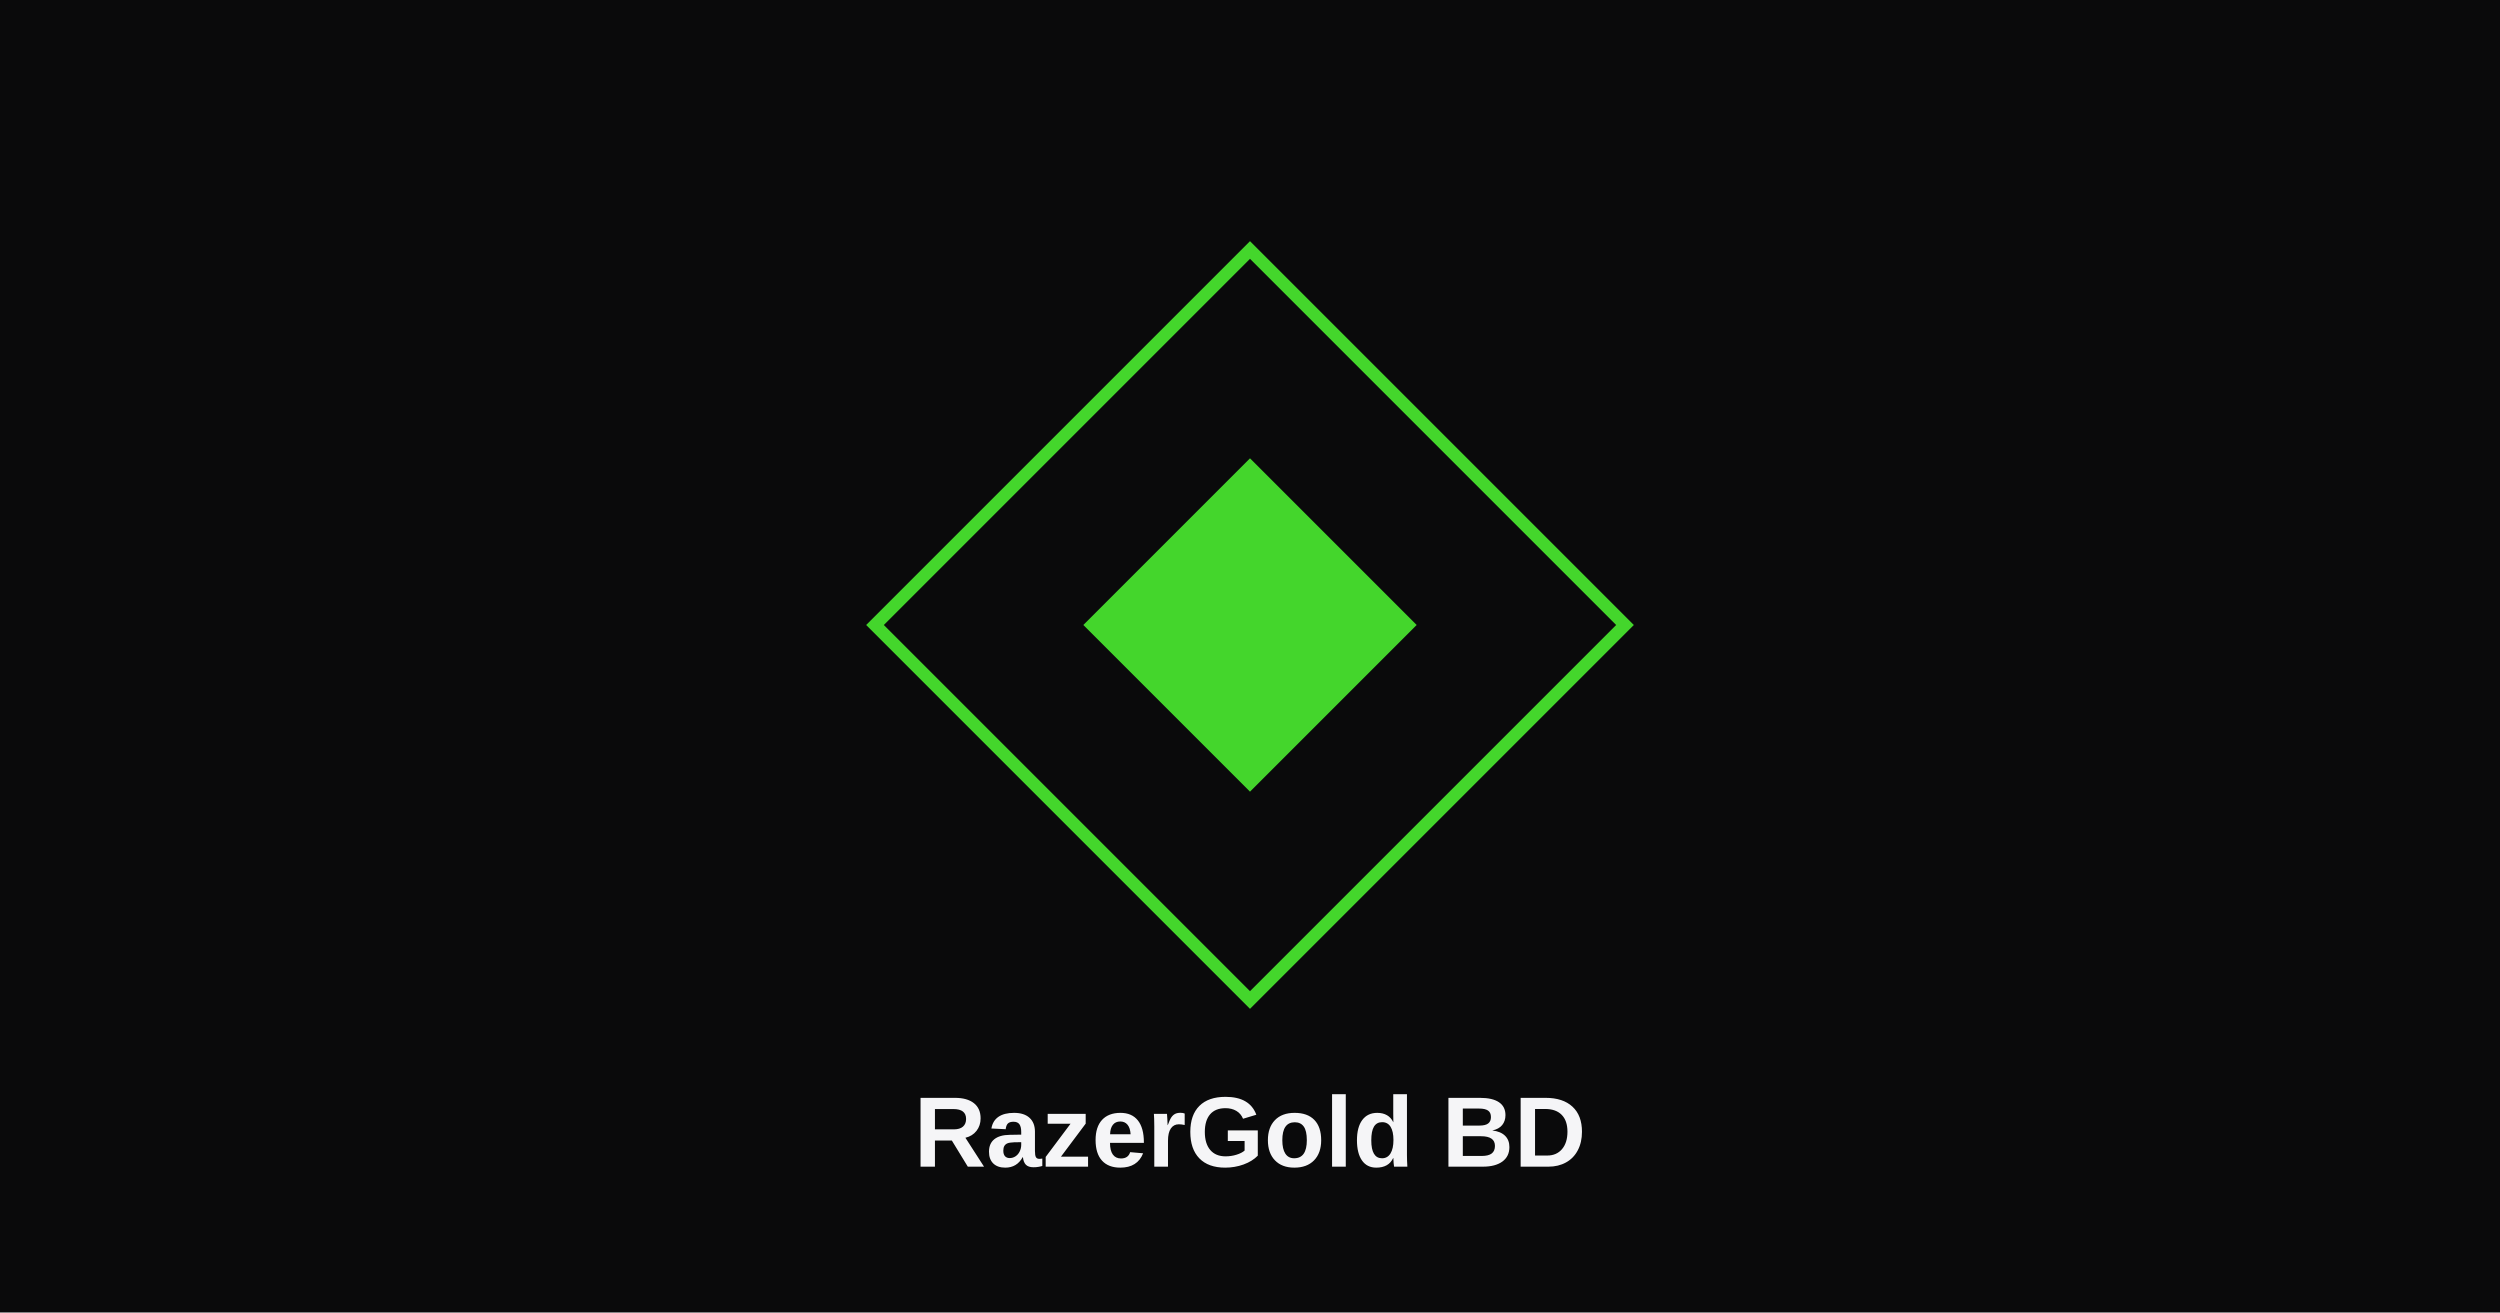
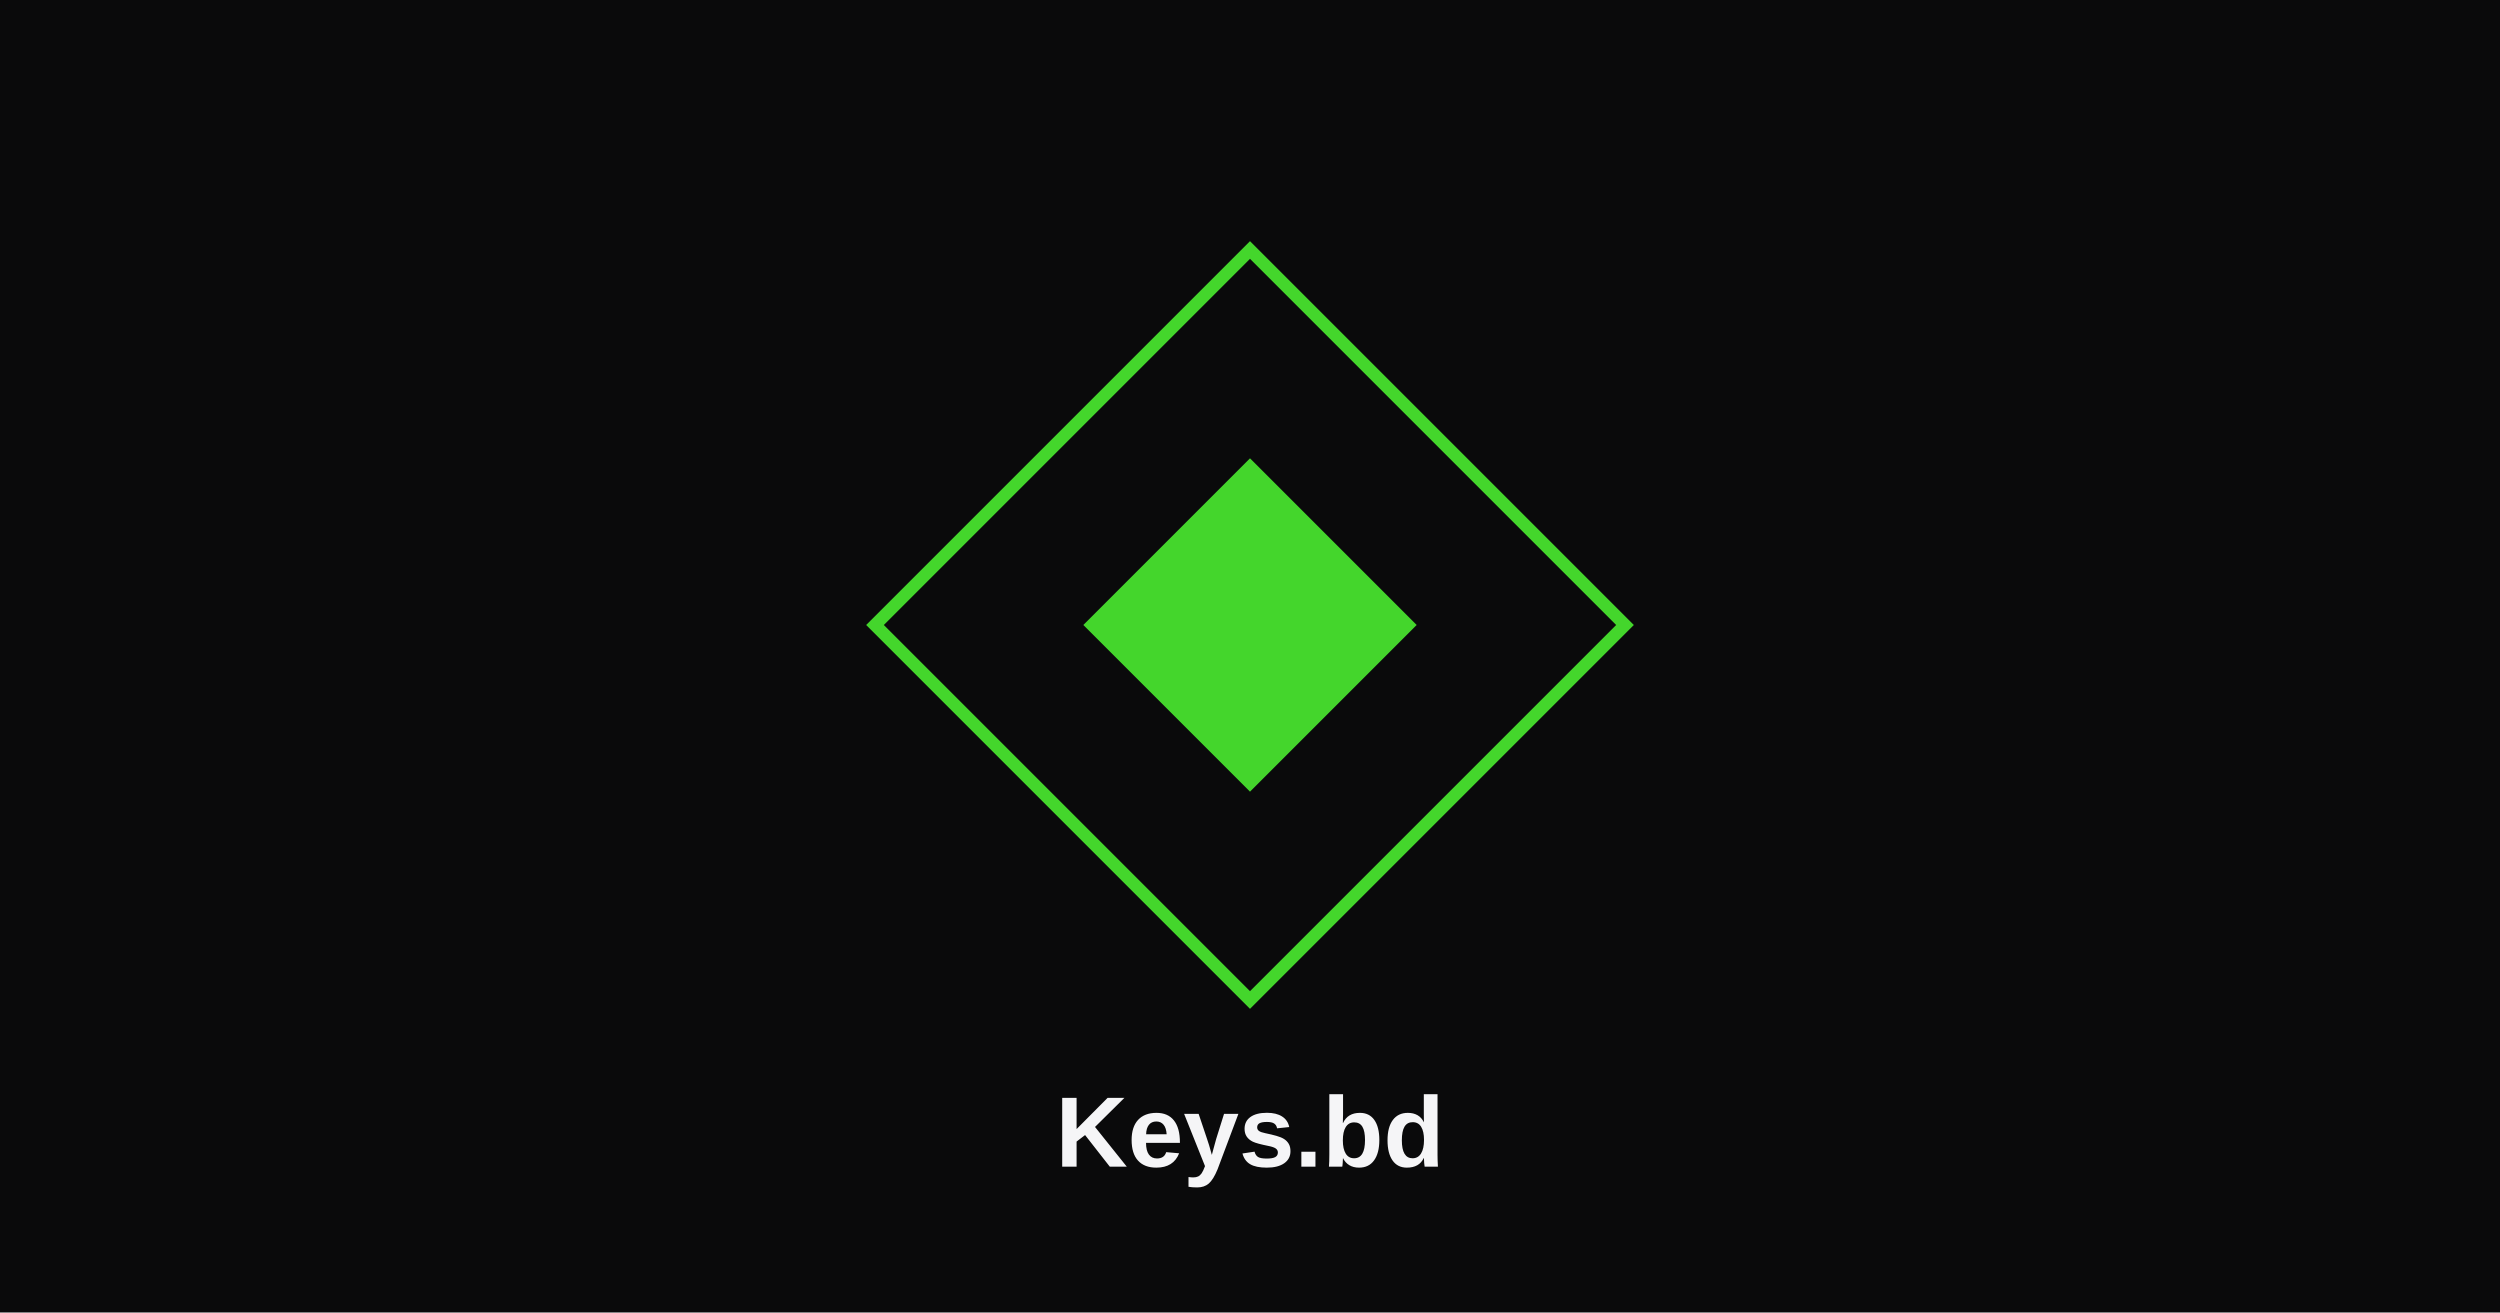
<svg xmlns="http://www.w3.org/2000/svg" width="1200" height="630" viewBox="0 0 1200 630">
  <rect width="1200" height="630" fill="#0A0A0B" />
  <path d="M600 120L780 300L600 480L420 300L600 120Z" stroke="#44D62C" stroke-width="6" fill="none" />
  <path d="M600 220L680 300L600 380L520 300L600 220Z" fill="#44D62C" />
-   <text x="600" y="560" font-family="Arial, sans-serif" font-size="48" font-weight="700" fill="#F5F5F7" text-anchor="middle">RazerGold BD</text>
+   <text x="600" y="560" font-family="Arial, sans-serif" font-size="48" font-weight="700" fill="#F5F5F7" text-anchor="middle">Keys.bd</text>
</svg>
